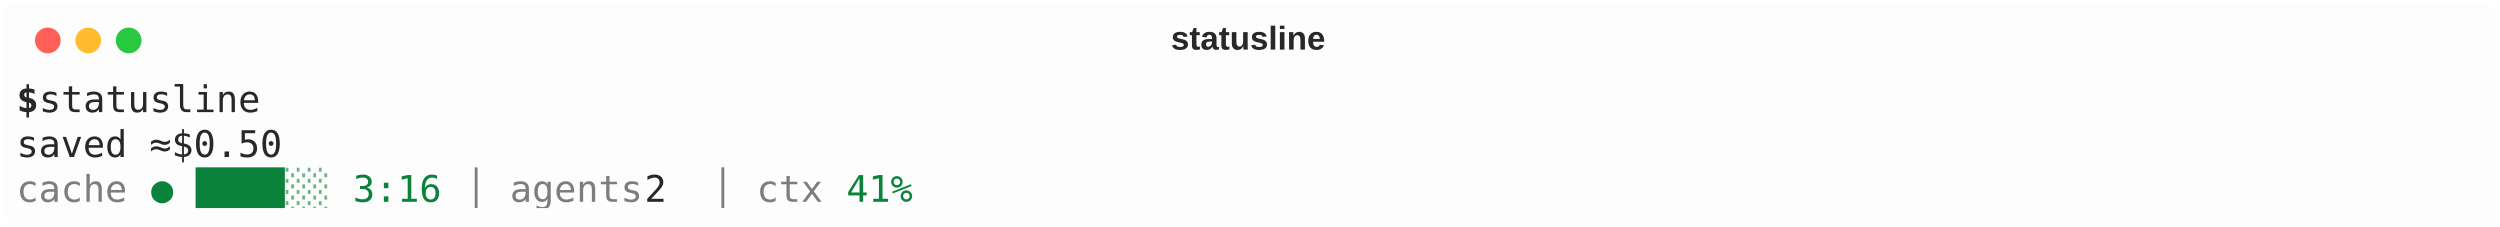
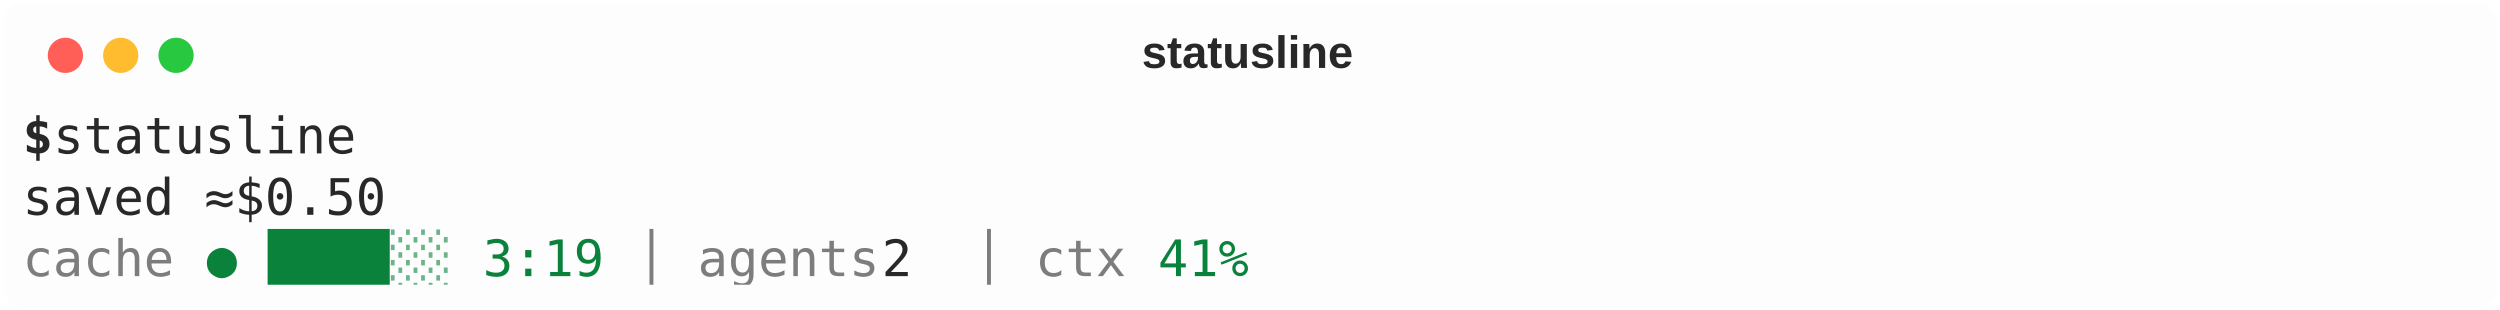
- <svg xmlns="http://www.w3.org/2000/svg" class="rich-terminal" viewBox="0 0 1360 123.2">
+ <svg xmlns="http://www.w3.org/2000/svg" class="rich-terminal" viewBox="0 0 994 123.2">
  <style>

    @font-face {
        font-family: "Fira Code";
        src: local("FiraCode-Regular"),
                url("https://cdnjs.cloudflare.com/ajax/libs/firacode/6.2.0/woff2/FiraCode-Regular.woff2") format("woff2"),
                url("https://cdnjs.cloudflare.com/ajax/libs/firacode/6.2.0/woff/FiraCode-Regular.woff") format("woff");
        font-style: normal;
        font-weight: 400;
    }
    @font-face {
        font-family: "Fira Code";
        src: local("FiraCode-Bold"),
                url("https://cdnjs.cloudflare.com/ajax/libs/firacode/6.2.0/woff2/FiraCode-Bold.woff2") format("woff2"),
                url("https://cdnjs.cloudflare.com/ajax/libs/firacode/6.2.0/woff/FiraCode-Bold.woff") format("woff");
        font-style: bold;
        font-weight: 700;
    }

-     .terminal-3947831964-matrix {
+     .terminal-4026081951-matrix {
        font-family: Fira Code, monospace;
        font-size: 20px;
        line-height: 24.4px;
        font-variant-east-asian: full-width;
    }

-     .terminal-3947831964-title {
+     .terminal-4026081951-title {
        font-size: 18px;
        font-weight: bold;
        font-family: arial;
    }

-     .terminal-3947831964-r1 { fill: #282828;font-weight: bold }
- .terminal-3947831964-r2 { fill: #282828 }
- .terminal-3947831964-r3 { fill: #7d7d7d }
- .terminal-3947831964-r4 { fill: #0a823c }
- .terminal-3947831964-r5 { fill: #6bb389 }
+     .terminal-4026081951-r1 { fill: #282828;font-weight: bold }
+ .terminal-4026081951-r2 { fill: #282828 }
+ .terminal-4026081951-r3 { fill: #7d7d7d }
+ .terminal-4026081951-r4 { fill: #0a823c }
+ .terminal-4026081951-r5 { fill: #6bb389 }
    </style>
  <defs>
-     <clipPath id="terminal-3947831964-clip-terminal">
-       <rect x="0" y="0" width="1341.0" height="72.2" />
+     <clipPath id="terminal-4026081951-clip-terminal">
+       <rect x="0" y="0" width="975.0" height="72.2" />
    </clipPath>
-     <clipPath id="terminal-3947831964-line-0">
-       <rect x="0" y="1.5" width="1342" height="24.65" />
+     <clipPath id="terminal-4026081951-line-0">
+       <rect x="0" y="1.5" width="976" height="24.65" />
    </clipPath>
-     <clipPath id="terminal-3947831964-line-1">
-       <rect x="0" y="25.9" width="1342" height="24.65" />
+     <clipPath id="terminal-4026081951-line-1">
+       <rect x="0" y="25.9" width="976" height="24.65" />
    </clipPath>
  </defs>
-   <rect fill="#fdfdfd" stroke="rgba(255,255,255,0.35)" stroke-width="1" x="1" y="1" width="1358" height="121.2" rx="8" />
-   <text class="terminal-3947831964-title" fill="#282828" text-anchor="middle" x="679" y="27">statusline</text>
+   <rect fill="#fdfdfd" stroke="rgba(255,255,255,0.35)" stroke-width="1" x="1" y="1" width="992" height="121.2" rx="8" />
+   <text class="terminal-4026081951-title" fill="#282828" text-anchor="middle" x="496" y="27">statusline</text>
  <g transform="translate(26,22)">
    <circle cx="0" cy="0" r="7" fill="#ff5f57" />
    <circle cx="22" cy="0" r="7" fill="#febc2e" />
    <circle cx="44" cy="0" r="7" fill="#28c840" />
  </g>
-   <g transform="translate(9, 41)" clip-path="url(#terminal-3947831964-clip-terminal)">
-     <g class="terminal-3947831964-matrix">
-       <text class="terminal-3947831964-r1" x="0" y="20" textLength="12.2" clip-path="url(#terminal-3947831964-line-0)">$</text>
-       <text class="terminal-3947831964-r2" x="12.2" y="20" textLength="134.2" clip-path="url(#terminal-3947831964-line-0)"> statusline</text>
-       <text class="terminal-3947831964-r2" x="1342" y="20" textLength="12.2" clip-path="url(#terminal-3947831964-line-0)">
+   <g transform="translate(9, 41)" clip-path="url(#terminal-4026081951-clip-terminal)">
+     <g class="terminal-4026081951-matrix">
+       <text class="terminal-4026081951-r1" x="0" y="20" textLength="12.2" clip-path="url(#terminal-4026081951-line-0)">$</text>
+       <text class="terminal-4026081951-r2" x="12.2" y="20" textLength="134.2" clip-path="url(#terminal-4026081951-line-0)"> statusline</text>
+       <text class="terminal-4026081951-r2" x="976" y="20" textLength="12.2" clip-path="url(#terminal-4026081951-line-0)">
</text>
-       <text class="terminal-3947831964-r2" x="0" y="44.4" textLength="146.4" clip-path="url(#terminal-3947831964-line-1)">saved ≈$0.50</text>
-       <text class="terminal-3947831964-r2" x="1342" y="44.4" textLength="12.2" clip-path="url(#terminal-3947831964-line-1)">
+       <text class="terminal-4026081951-r2" x="0" y="44.4" textLength="146.4" clip-path="url(#terminal-4026081951-line-1)">saved ≈$0.50</text>
+       <text class="terminal-4026081951-r2" x="976" y="44.4" textLength="12.2" clip-path="url(#terminal-4026081951-line-1)">
</text>
-       <text class="terminal-3947831964-r3" x="0" y="68.8" textLength="61" clip-path="url(#terminal-3947831964-line-2)">cache</text>
-       <text class="terminal-3947831964-r4" x="73.2" y="68.8" textLength="12.2" clip-path="url(#terminal-3947831964-line-2)">●</text>
-       <text class="terminal-3947831964-r4" x="97.6" y="68.8" textLength="48.8" clip-path="url(#terminal-3947831964-line-2)">████</text>
-       <text class="terminal-3947831964-r5" x="146.4" y="68.8" textLength="24.4" clip-path="url(#terminal-3947831964-line-2)">░░</text>
-       <text class="terminal-3947831964-r4" x="183" y="68.8" textLength="48.8" clip-path="url(#terminal-3947831964-line-2)">3:16</text>
-       <text class="terminal-3947831964-r3" x="244" y="68.8" textLength="12.2" clip-path="url(#terminal-3947831964-line-2)">│</text>
-       <text class="terminal-3947831964-r3" x="268.4" y="68.8" textLength="73.2" clip-path="url(#terminal-3947831964-line-2)">agents</text>
-       <text class="terminal-3947831964-r2" x="341.6" y="68.8" textLength="36.6" clip-path="url(#terminal-3947831964-line-2)"> 2 </text>
-       <text class="terminal-3947831964-r3" x="378.2" y="68.8" textLength="12.2" clip-path="url(#terminal-3947831964-line-2)">│</text>
-       <text class="terminal-3947831964-r3" x="402.6" y="68.8" textLength="36.6" clip-path="url(#terminal-3947831964-line-2)">ctx</text>
-       <text class="terminal-3947831964-r4" x="451.4" y="68.8" textLength="36.6" clip-path="url(#terminal-3947831964-line-2)">41%</text>
-       <text class="terminal-3947831964-r2" x="1342" y="68.8" textLength="12.2" clip-path="url(#terminal-3947831964-line-2)">
+       <text class="terminal-4026081951-r3" x="0" y="68.8" textLength="61" clip-path="url(#terminal-4026081951-line-2)">cache</text>
+       <text class="terminal-4026081951-r4" x="73.2" y="68.8" textLength="12.2" clip-path="url(#terminal-4026081951-line-2)">●</text>
+       <text class="terminal-4026081951-r4" x="97.6" y="68.8" textLength="48.8" clip-path="url(#terminal-4026081951-line-2)">████</text>
+       <text class="terminal-4026081951-r5" x="146.4" y="68.8" textLength="24.4" clip-path="url(#terminal-4026081951-line-2)">░░</text>
+       <text class="terminal-4026081951-r4" x="183" y="68.8" textLength="48.8" clip-path="url(#terminal-4026081951-line-2)">3:19</text>
+       <text class="terminal-4026081951-r3" x="244" y="68.8" textLength="12.2" clip-path="url(#terminal-4026081951-line-2)">│</text>
+       <text class="terminal-4026081951-r3" x="268.4" y="68.8" textLength="73.2" clip-path="url(#terminal-4026081951-line-2)">agents</text>
+       <text class="terminal-4026081951-r2" x="341.6" y="68.8" textLength="36.6" clip-path="url(#terminal-4026081951-line-2)"> 2 </text>
+       <text class="terminal-4026081951-r3" x="378.2" y="68.8" textLength="12.2" clip-path="url(#terminal-4026081951-line-2)">│</text>
+       <text class="terminal-4026081951-r3" x="402.6" y="68.8" textLength="36.6" clip-path="url(#terminal-4026081951-line-2)">ctx</text>
+       <text class="terminal-4026081951-r4" x="451.4" y="68.8" textLength="36.6" clip-path="url(#terminal-4026081951-line-2)">41%</text>
+       <text class="terminal-4026081951-r2" x="976" y="68.8" textLength="12.2" clip-path="url(#terminal-4026081951-line-2)">
</text>
    </g>
  </g>
</svg>
